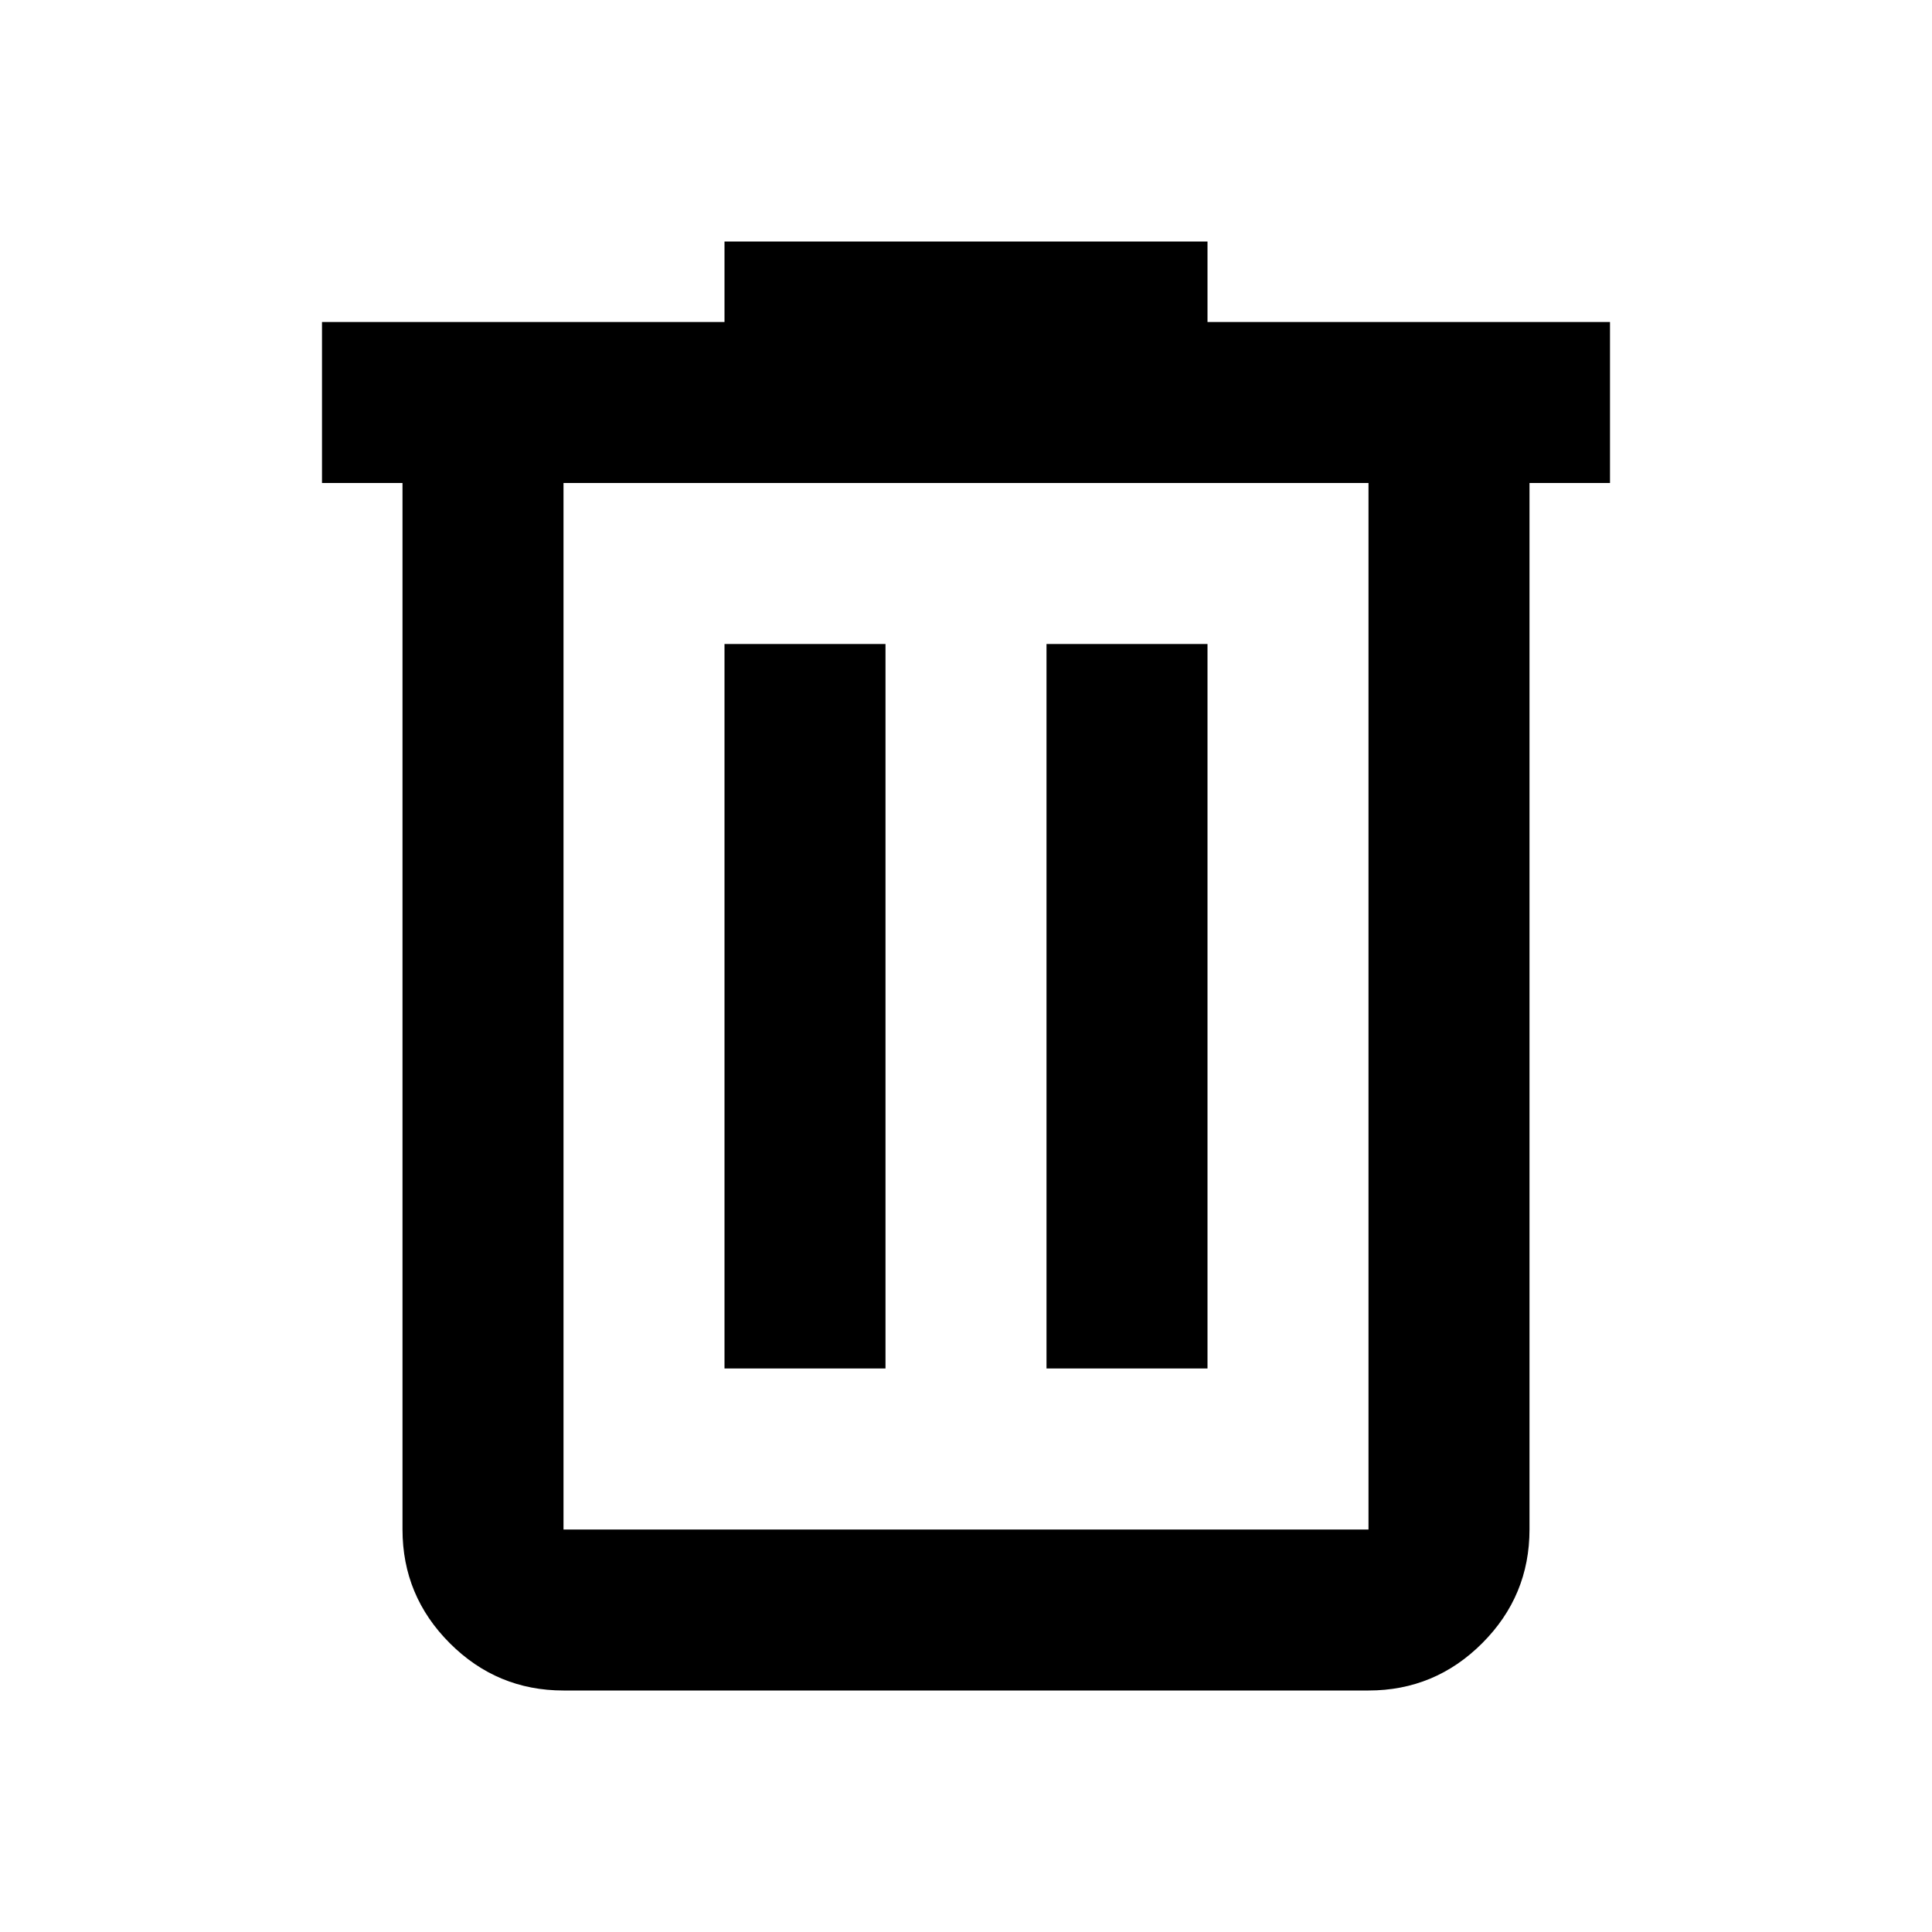
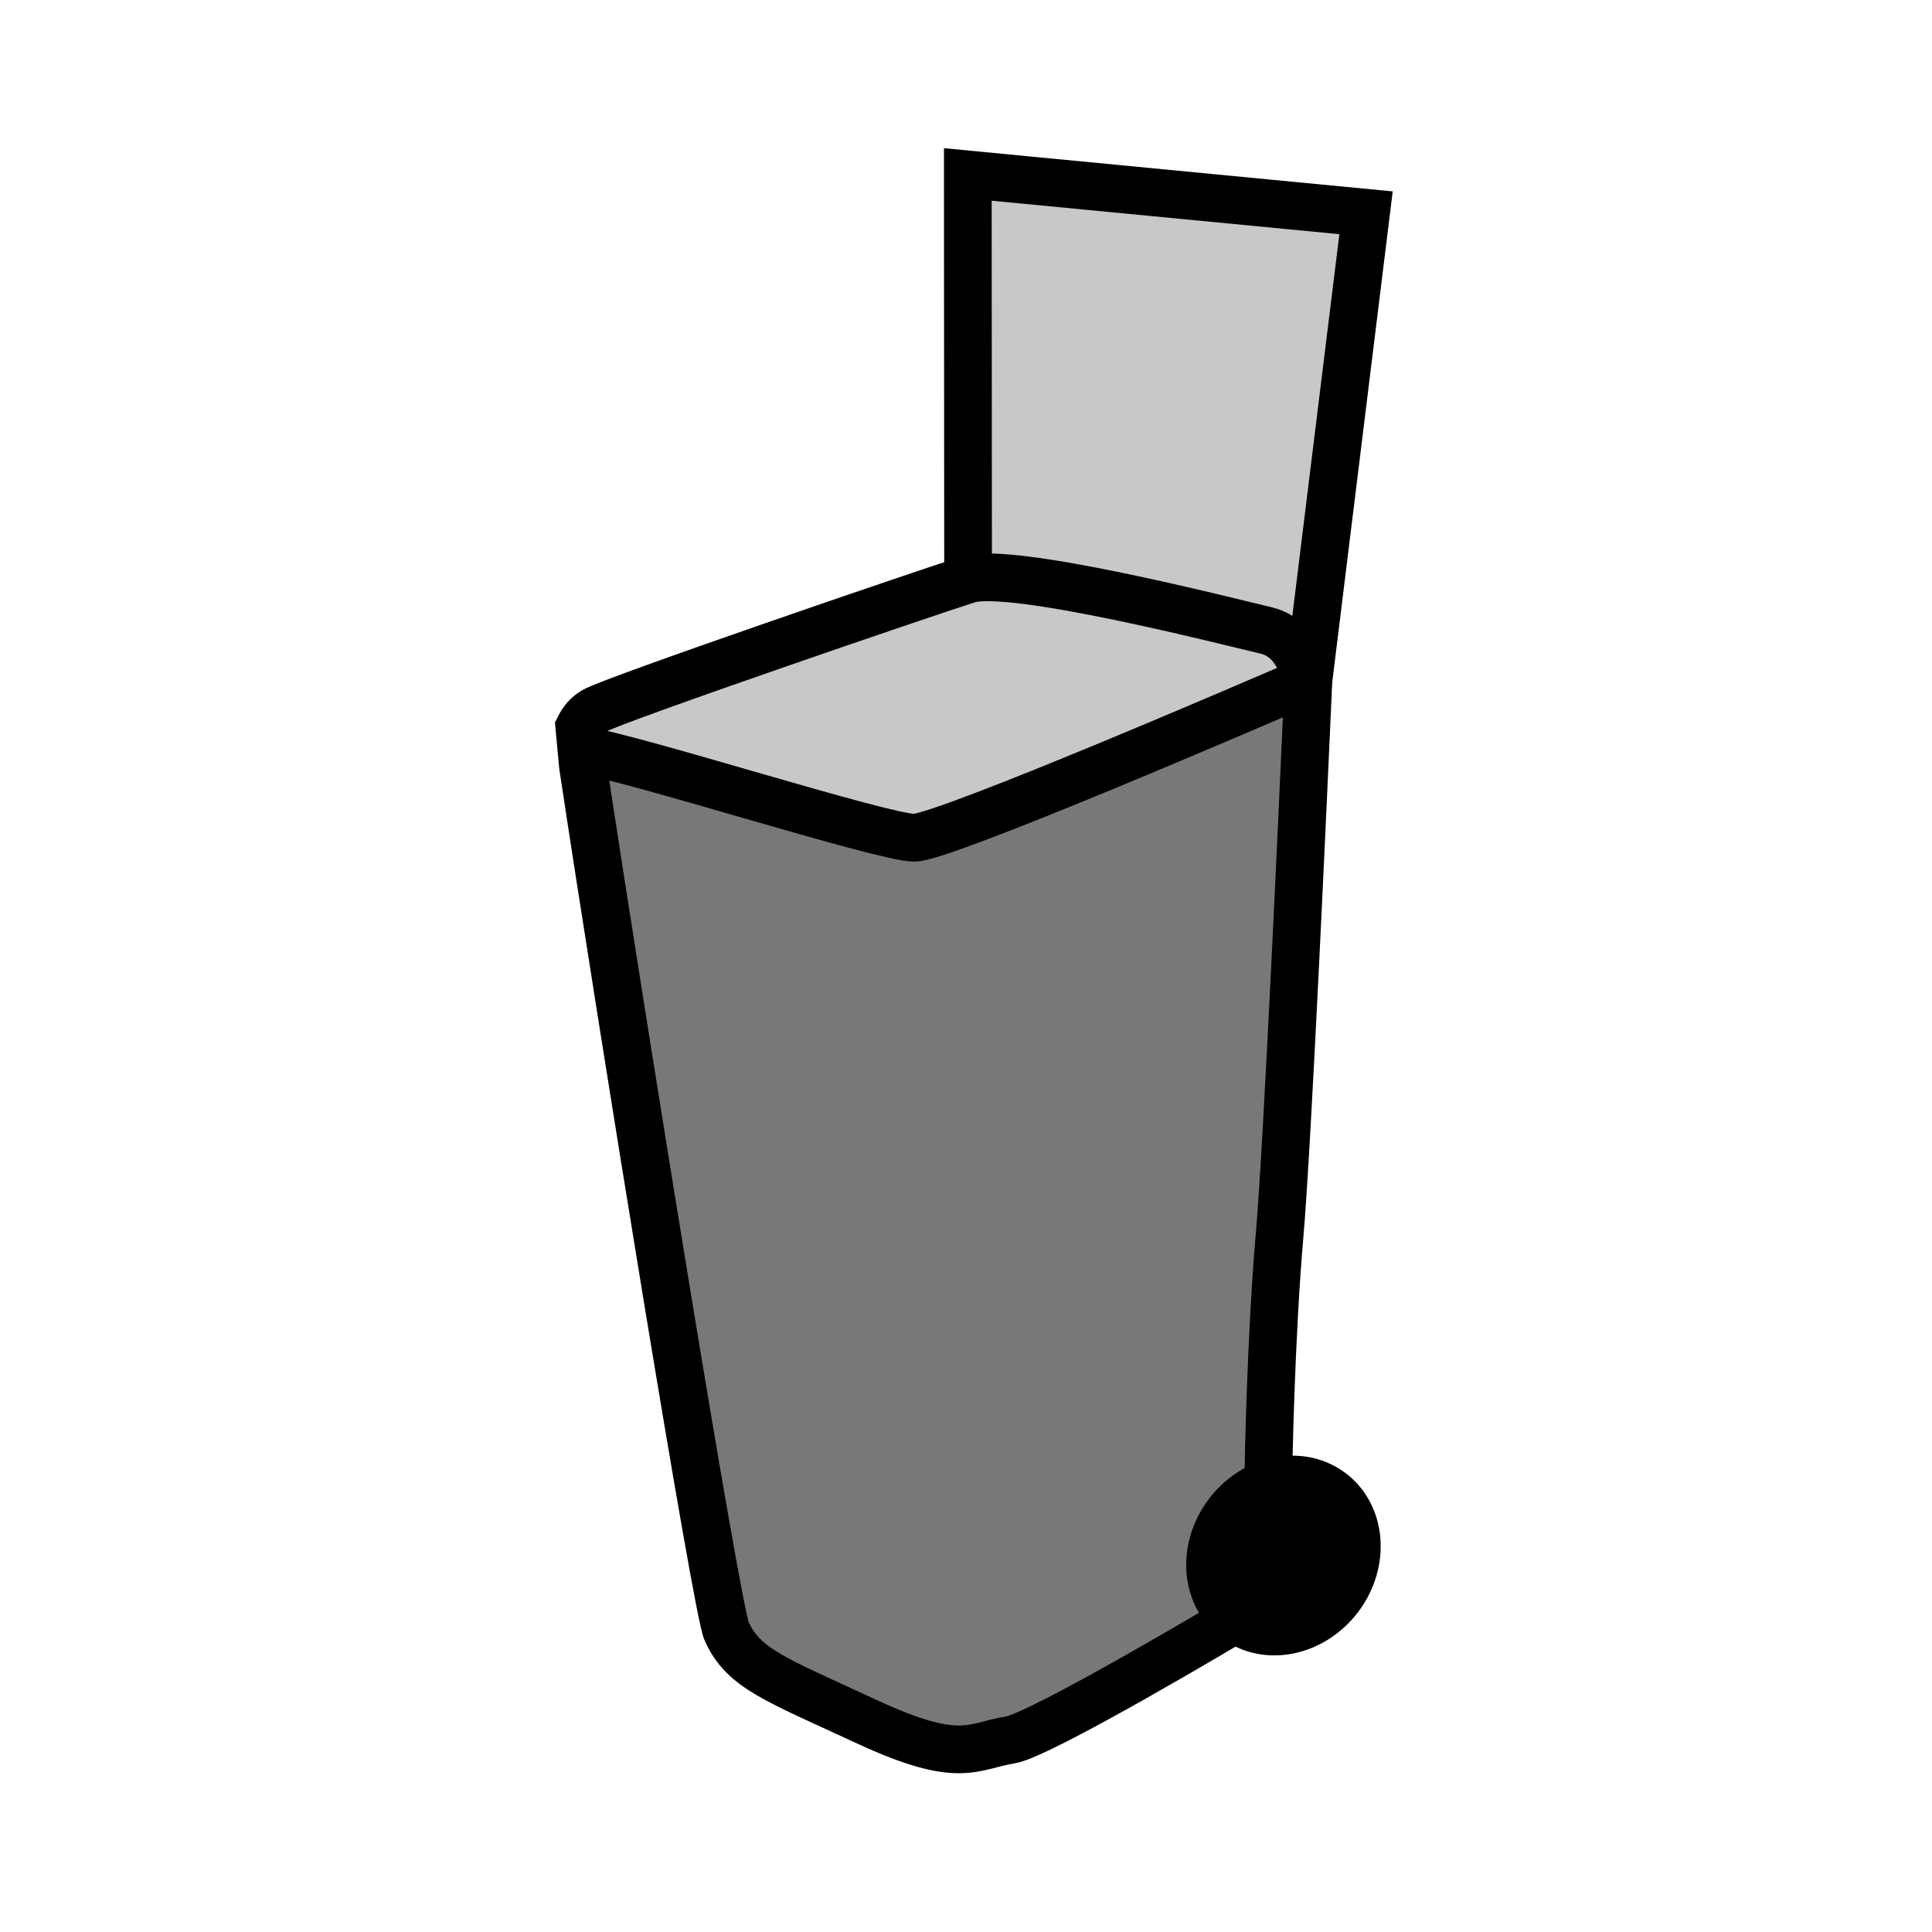
- <svg xmlns="http://www.w3.org/2000/svg" height="24" viewBox="0 -960 960 960" width="24">
-   <path d="M280-120q-33 0-56.5-23.5T200-200v-520h-40v-80h200v-40h240v40h200v80h-40v520q0 33-23.5 56.5T680-120H280Zm400-600H280v520h400v-520ZM360-280h80v-360h-80v360Zm160 0h80v-360h-80v360ZM280-720v520-520Z" />
+ <svg xmlns="http://www.w3.org/2000/svg" width="850.394" height="850.394" viewBox="0 0 850.394 850.394" overflow="visible">
+   <path d="M585.97 656.81c13.54 10.221 15.08 30.99 3.471 46.381-11.641 15.39-32.04 19.59-45.561 9.359-13.54-10.22-15.08-30.979-3.45-46.37 5.261-6.97 12.33-11.649 19.74-13.729 8.95-2.511 18.4-1.231 25.8 4.359z" />
+   <path d="M601.28 93.66l-25.36 205.8c-.28.13-.64.28-1.06.46-1.851-11.02-7.641-20.08-17.561-22.42-16.99-3.98-112.24-28.43-131.189-22.44l-.091-135.41-.01-15.36L426 76.78l25.11 2.42 150.17 14.46z" fill="#c8c8c8" />
+   <path d="M557.3 277.5c9.92 2.34 15.71 11.4 17.561 22.42-17.91 7.76-159.36 68.82-172.44 68.82-13.97 0-125.51-35.81-145.83-38.41l-.63.06-.961-10.37c1.41-2.82 3.48-5.35 6.48-7.1 8.53-4.96 145.67-51.88 164.63-57.86 18.95-5.99 114.2 18.46 131.19 22.44z" fill="#c8c8c8" />
+   <path d="M575.52 308.01h.011c-1.69 38.13-8.771 195.15-12.271 235.38-4 45.9-4.93 103.82-4.93 103.82l1.84 5.24c-7.41 2.08-14.479 6.76-19.74 13.729-11.63 15.391-10.09 36.15 3.45 46.37 0 0-85.55 51.12-99.34 53.33-16.64 2.67-21.95 10.98-62.86-7.979-40.9-18.96-54.39-23.45-61.86-39.91-4.39-9.66-45.42-263.13-63.23-380.84l-.63-6.76.63-.06c20.32 2.6 131.86 38.41 145.83 38.41 13.08 0 154.53-61.06 172.44-68.82.44 2.61.66 5.33.66 8.09z" fill="#787878" />
+   <g fill="none" stroke="#000" stroke-width="21">
+     <path d="M560.17 652.45c-7.41 2.08-14.479 6.76-19.74 13.729-11.63 15.391-10.09 36.15 3.45 46.37 13.521 10.23 33.92 6.03 45.561-9.359 11.609-15.391 10.069-36.16-3.471-46.381-7.4-5.589-16.85-6.869-25.8-4.359zM575.9 299.63s-.131 3.01-.37 8.38c-1.69 38.13-8.771 195.15-12.271 235.38-4 45.9-4.93 103.82-4.93 103.82M256.59 330.33c20.32 2.6 131.86 38.41 145.83 38.41 13.08 0 154.53-61.06 172.44-68.82.42-.18.779-.33 1.06-.46.53-.22.8-.34.8-.34" />
+     <path d="M575.52 308.01c0-2.76-.22-5.48-.659-8.09-1.851-11.02-7.641-20.08-17.561-22.42-16.99-3.98-112.24-28.43-131.189-22.44-18.96 5.98-156.101 52.9-164.63 57.86-3 1.75-5.07 4.28-6.48 7.1l.96 10.37.63 6.76c17.81 117.71 58.84 371.18 63.23 380.84 7.47 16.46 20.96 20.95 61.86 39.91 40.91 18.96 46.22 10.649 62.86 7.979 13.79-2.21 99.34-53.33 99.34-53.33" />
+     <path d="M575.9 299.63l.02-.17 25.36-205.8L451.11 79.2 426 76.78l.01 27.51.01 15.36.09 135.41" />
+   </g>
+   <path fill="none" d="M0 0h850.394v850.394H0z" />
</svg>
